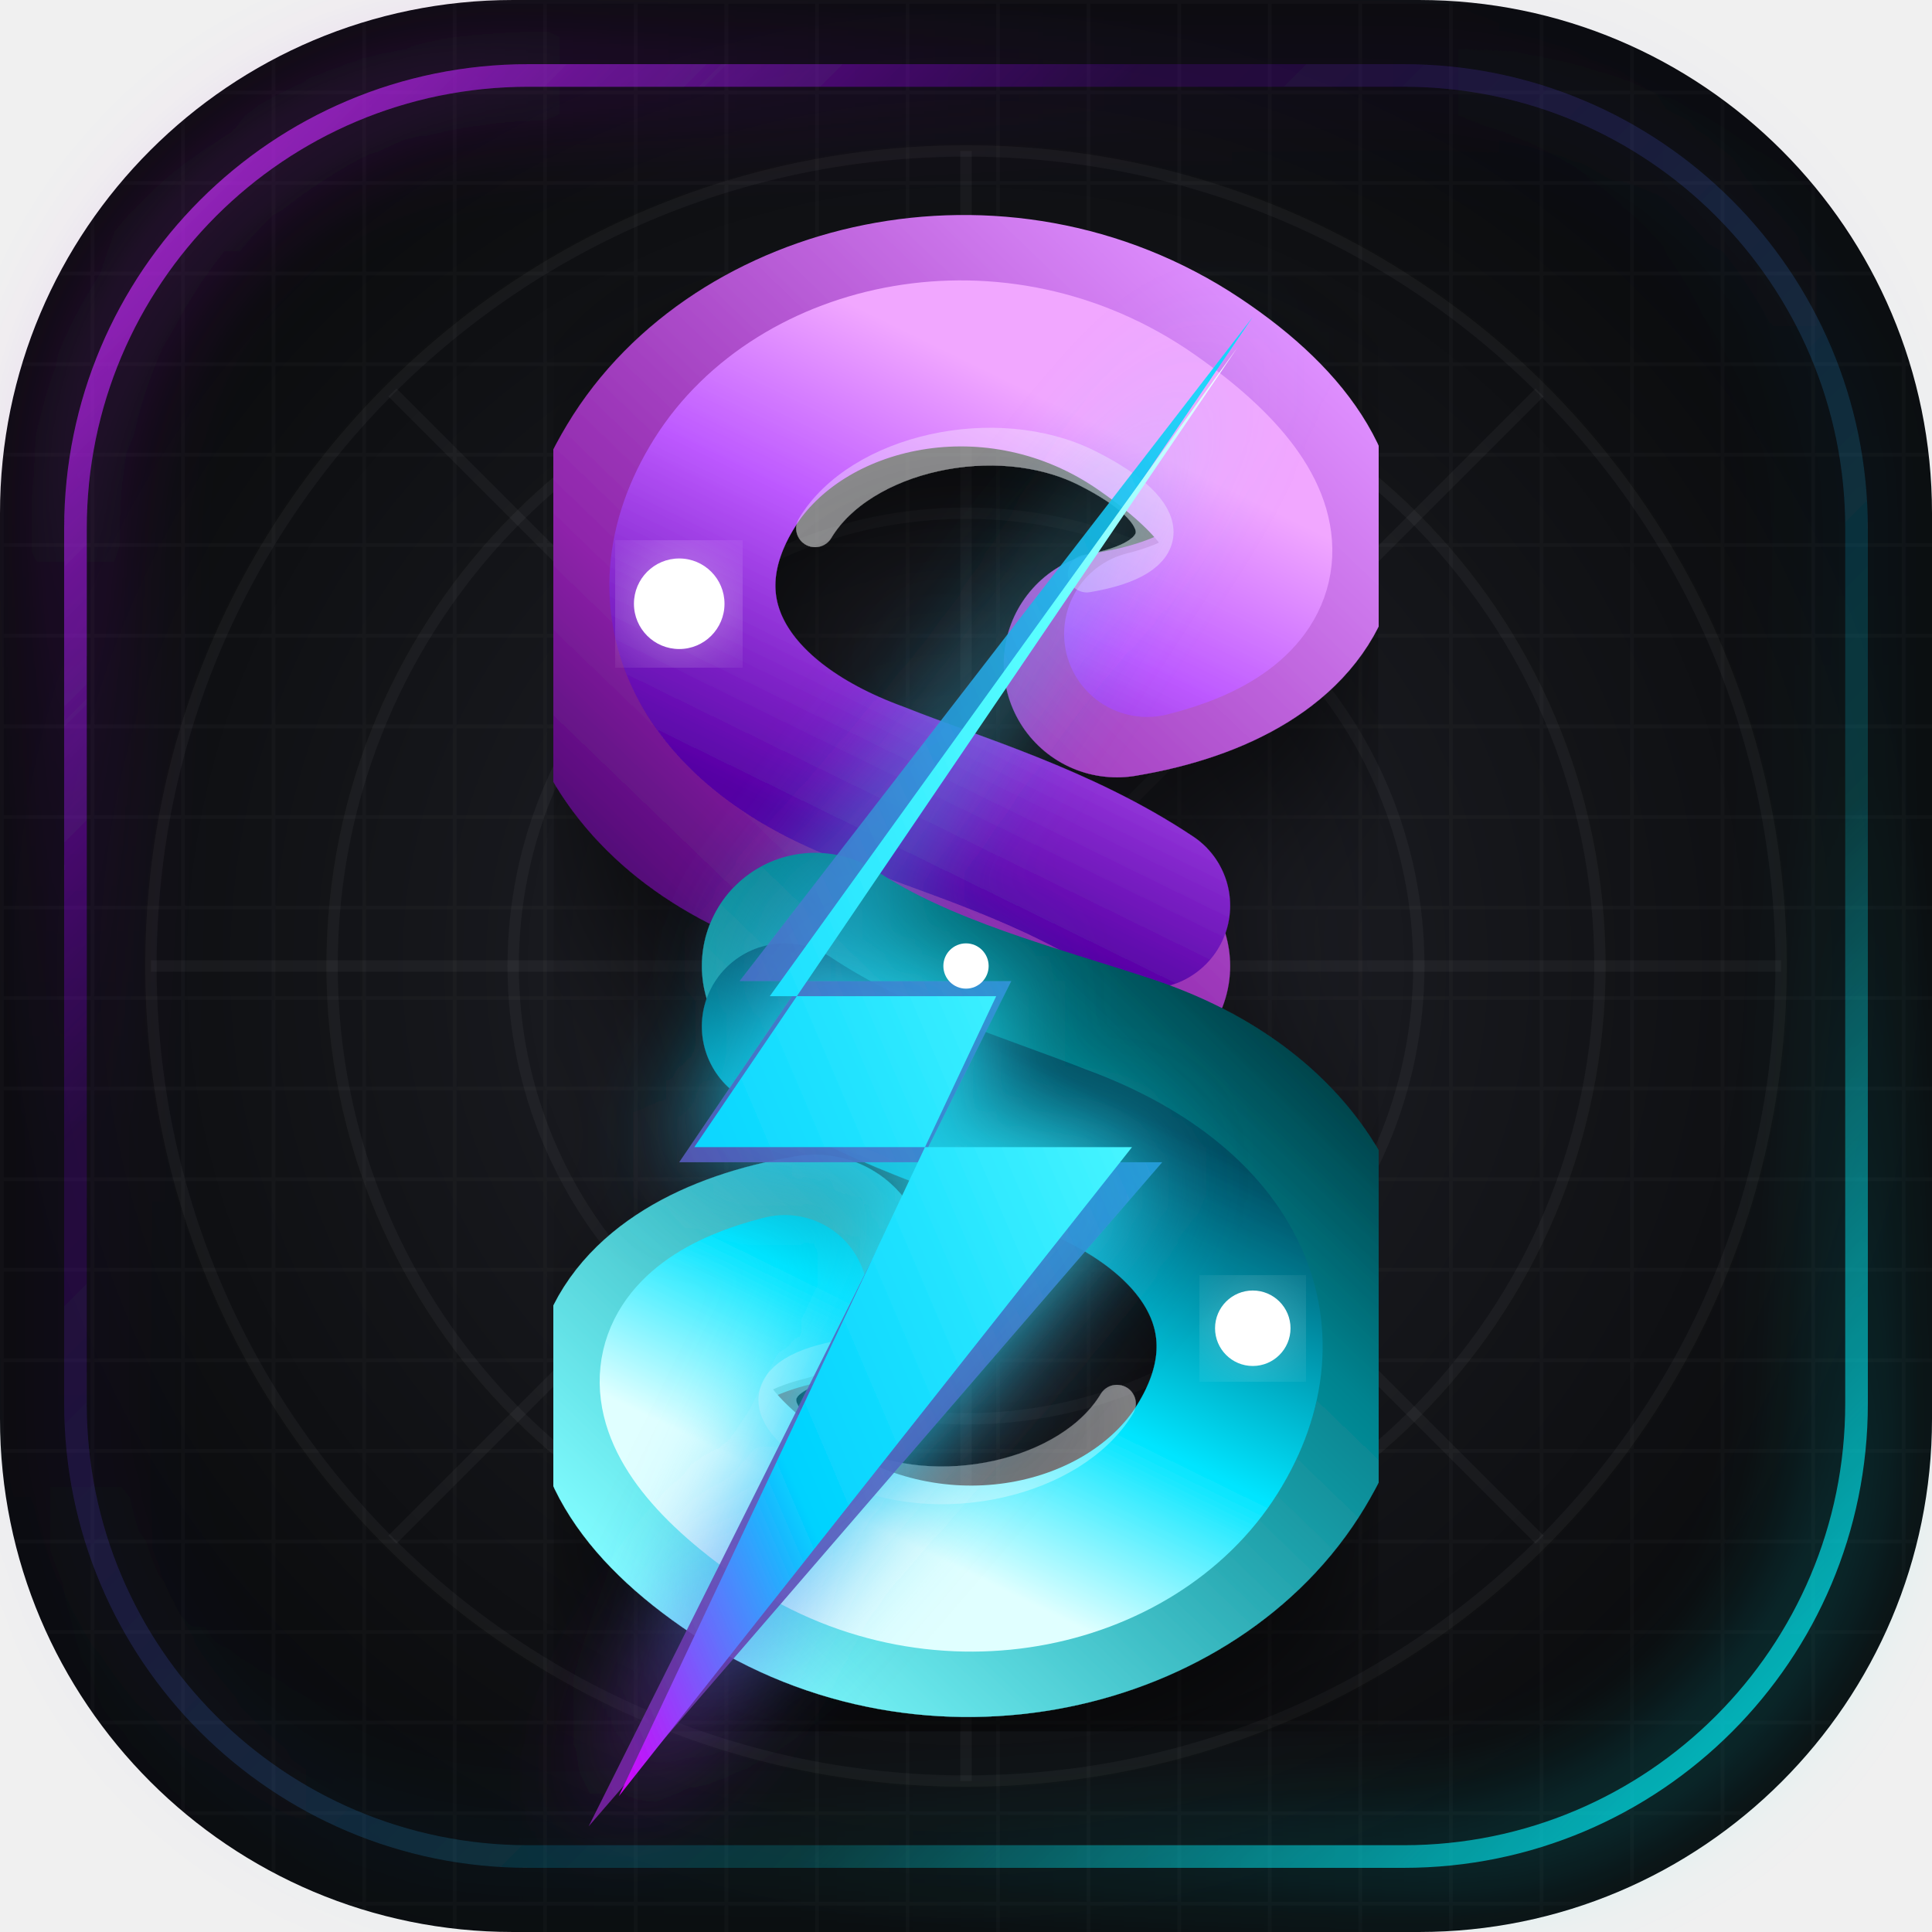
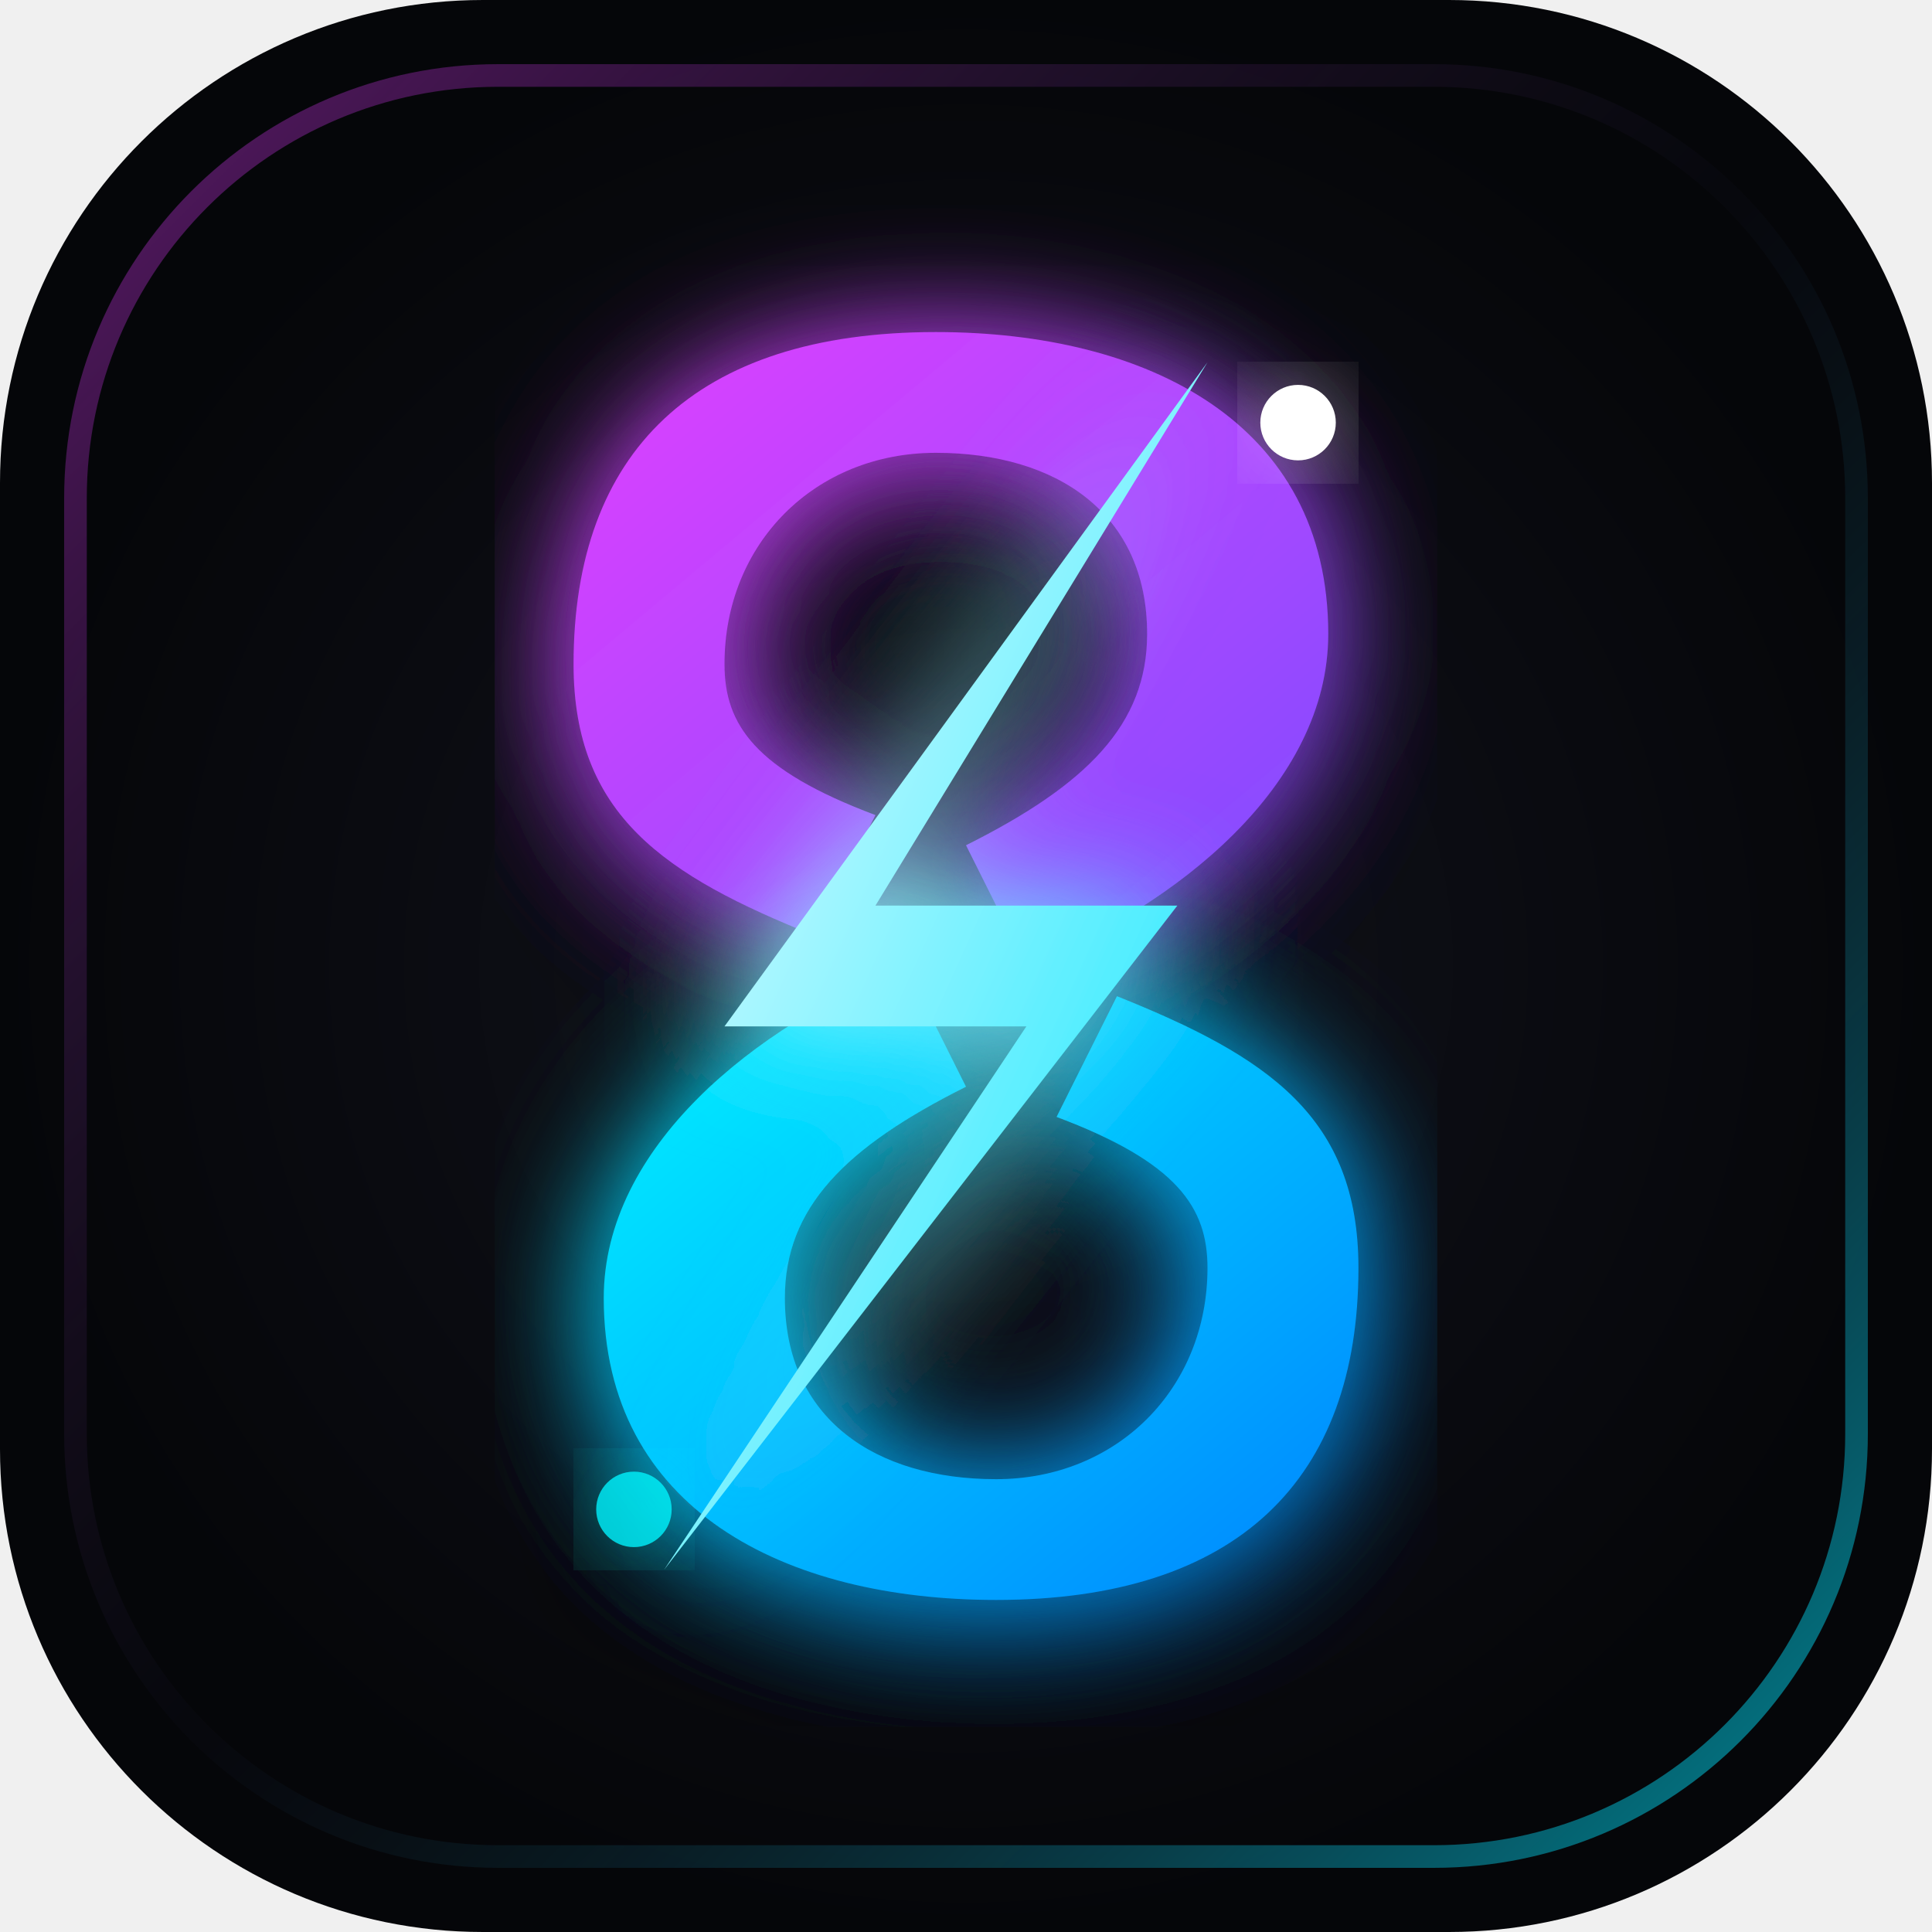
<svg xmlns="http://www.w3.org/2000/svg" viewBox="0 0 128 128">
  <defs>
-     <radialGradient id="bgGlow" cx="50%" cy="50%" r="50%">
-       <stop offset="0%" stop-color="#22232B" />
-       <stop offset="60%" stop-color="#141519" />
-       <stop offset="100%" stop-color="#0B0C0E" />
+     <radialGradient id="darkBg" cx="50%" cy="50%" r="50%">
+       <stop offset="0%" stop-color="#12131C" />
+       <stop offset="100%" stop-color="#050609" />
    </radialGradient>
-     <linearGradient id="glowingBorder" x1="0%" y1="0%" x2="100%" y2="100%">
+     <linearGradient id="borderGlow" x1="0%" y1="0%" x2="100%" y2="100%">
+       <stop offset="0%" stop-color="#9C27B0" stop-opacity="0.6" />
+       <stop offset="50%" stop-color="#1A1B2F" stop-opacity="0.1" />
+       <stop offset="100%" stop-color="#00E5FF" stop-opacity="0.6" />
+     </linearGradient>
+     <linearGradient id="violetGrad" x1="0%" y1="0%" x2="100%" y2="100%">
      <stop offset="0%" stop-color="#E040FF" />
-       <stop offset="30%" stop-color="#8A00FF" stop-opacity="0.2" />
-       <stop offset="70%" stop-color="#00F5FF" stop-opacity="0.2" />
-       <stop offset="100%" stop-color="#00F5FF" />
+       <stop offset="100%" stop-color="#7C4DFF" />
    </linearGradient>
-     <linearGradient id="purpleRibbonMain" x1="70%" y1="10%" x2="30%" y2="90%">
-       <stop offset="0%" stop-color="#F1A7FF" />
-       <stop offset="40%" stop-color="#BD59FF" />
-       <stop offset="100%" stop-color="#5500A3" />
+     <linearGradient id="cyanGrad" x1="0%" y1="0%" x2="100%" y2="100%">
+       <stop offset="0%" stop-color="#00F5FF" />
+       <stop offset="100%" stop-color="#0083FF" />
    </linearGradient>
-     <linearGradient id="purpleRibbonShade1" x1="100%" y1="0%" x2="0%" y2="100%">
-       <stop offset="0%" stop-color="#DF8FFF" />
-       <stop offset="70%" stop-color="#8E24AA" />
-       <stop offset="100%" stop-color="#3F0066" />
+     <linearGradient id="zapGrad" x1="0%" y1="0%" x2="100%" y2="100%">
+       <stop offset="0%" stop-color="#FFFFFF" />
+       <stop offset="100%" stop-color="#00E5FF" />
    </linearGradient>
-     <linearGradient id="cyanRibbonMain" x1="30%" y1="90%" x2="70%" y2="10%">
-       <stop offset="0%" stop-color="#E0FFFF" />
-       <stop offset="40%" stop-color="#00E5FF" />
-       <stop offset="100%" stop-color="#004D61" />
-     </linearGradient>
-     <linearGradient id="cyanRibbonShade1" x1="0%" y1="100%" x2="100%" y2="0%">
-       <stop offset="0%" stop-color="#80FCFF" />
-       <stop offset="70%" stop-color="#00838F" />
-       <stop offset="100%" stop-color="#002D33" />
-     </linearGradient>
-     <linearGradient id="zapCore" x1="100%" y1="0%" x2="0%" y2="100%">
-       <stop offset="0%" stop-color="#FFFFFF" />
-       <stop offset="25%" stop-color="#5BFFFF" />
-       <stop offset="75%" stop-color="#00D2FF" />
-       <stop offset="100%" stop-color="#D500F9" />
-     </linearGradient>
-     <linearGradient id="zapBorder" x1="100%" y1="0%" x2="0%" y2="100%">
-       <stop offset="0%" stop-color="#00E5FF" />
-       <stop offset="100%" stop-color="#7B1FA2" />
-     </linearGradient>
-     <filter id="neonGlow" x="-20%" y="-20%" width="140%" height="140%">
-       <feGaussianBlur stdDeviation="3.5" result="blur" />
+     <filter id="glow" x="-30%" y="-30%" width="160%" height="160%">
+       <feGaussianBlur stdDeviation="4" result="blur" />
      <feMerge>
        <feMergeNode in="blur" />
        <feMergeNode in="SourceGraphic" />
      </feMerge>
    </filter>
    <filter id="shadow" x="-10%" y="-10%" width="120%" height="120%">
-       <feDropShadow dx="0" dy="5" stdDeviation="5" flood-color="#000000" flood-opacity="0.6" />
+       <feDropShadow dx="0" dy="4" stdDeviation="4" flood-color="#000000" flood-opacity="0.5" />
    </filter>
-     <pattern id="grid" width="6" height="6" patternUnits="userSpaceOnUse">
-       <path d="M 6 0 L 0 0 0 6" fill="none" stroke="#FFFFFF" stroke-opacity="0.02" stroke-width="0.5" />
-     </pattern>
  </defs>
-   <rect width="128" height="128" rx="34" fill="url(#bgGlow)" />
-   <rect width="128" height="128" rx="34" fill="url(#grid)" />
-   <g stroke="#FFFFFF" stroke-width="0.75" stroke-opacity="0.04" fill="none" class="radar-bg">
-     <circle cx="64" cy="64" r="54" />
-     <circle cx="64" cy="64" r="42" />
-     <circle cx="64" cy="64" r="30" />
-     <line x1="10" y1="64" x2="118" y2="64" />
-     <line x1="64" y1="10" x2="64" y2="118" />
-     <line x1="26" y1="26" x2="102" y2="102" />
-     <line x1="26" y1="102" x2="102" y2="26" />
+   <rect width="128" height="128" rx="32" fill="url(#darkBg)" />
+   <rect width="118" height="118" x="5" y="5" rx="28" fill="none" stroke="url(#borderGlow)" stroke-width="1.5" />
+   <g filter="url(#shadow)">
+     <path d="M 88,42               C 88,28 76,22 62,22               C 46,22 38,30 38,44               C 38,54 44,58 54,62               L 58,54               C 50,51 48,48 48,44               C 48,36 54,30 62,30               C 70,30 76,34 76,42               C 76,48 72,52 64,56               L 68,64               C 78,60 88,52 88,42 Z" fill="url(#violetGrad)" filter="url(#glow)" />
+     <path d="M 40,86               C 40,100 52,106 66,106               C 82,106 90,98 90,84               C 90,74 84,70 74,66               L 70,74               C 78,77 80,80 80,84               C 80,92 74,98 66,98               C 58,98 52,94 52,86               C 52,80 56,76 64,72               L 60,64               C 50,68 40,76 40,86 Z" fill="url(#cyanGrad)" filter="url(#glow)" />
+     <path d="M 80,24               L 48,68               L 68,68               L 44,104               L 78,60               L 58,60               Z" fill="url(#zapGrad)" filter="url(#glow)" />
+     <circle cx="86" cy="28" r="2.5" fill="#FFFFFF" filter="url(#glow)" />
+     <circle cx="42" cy="100" r="2.5" fill="#00F5FF" filter="url(#glow)" opacity="0.8" />
  </g>
-   <rect width="118" height="118" x="5" y="5" rx="30" fill="none" stroke="url(#glowingBorder)" stroke-width="1.5" filter="url(#neonGlow)" opacity="0.85" />
-   <g filter="url(#shadow)">
-     <path d="M 74,44               C 86,42 90,34 78,26               C 66,18 50,22 44,32               C 38,42 42,52 54,56               C 60,58 68,60 74,64" fill="none" stroke="url(#purpleRibbonShade1)" stroke-width="15" stroke-linecap="round" />
-     <path d="M 76,42               C 84,40 86,35 76,28               C 66,21 53,24 48,32               C 43,40 47,48 58,52               C 63,54 70,56 76,60" fill="none" stroke="url(#purpleRibbonMain)" stroke-width="11" stroke-linecap="round" />
-     <path d="M 72,38               C 78,37 78,34 72,31               C 66,28 57,30 54,35" fill="none" stroke="#FFFFFF" stroke-opacity="0.35" stroke-width="2.5" stroke-linecap="round" />
-     <path d="M 54,84               C 42,86 38,94 50,102               C 62,110 78,106 84,96               C 90,86 86,76 74,72               C 68,70 60,68 54,64" fill="none" stroke="url(#cyanRibbonShade1)" stroke-width="15" stroke-linecap="round" />
-     <path d="M 52,86               C 44,88 42,93 52,100               C 62,107 75,104 80,96               C 85,88 81,80 70,76               C 65,74 58,72 52,68" fill="none" stroke="url(#cyanRibbonMain)" stroke-width="11" stroke-linecap="round" />
-     <path d="M 56,90               C 50,91 50,94 56,97               C 62,100 71,98 74,93" fill="none" stroke="#FFFFFF" stroke-opacity="0.35" stroke-width="2.5" stroke-linecap="round" />
-   </g>
-   <g filter="url(#neonGlow)">
-     <path d="M 83,21              L 45,77               L 77,77               L 39,121               L 67,65               L 49,65               Z" fill="url(#zapBorder)" opacity="0.9" />
-     <path d="M 82,23              L 46,76               L 75,76               L 41,119               L 66,66               L 51,66               Z" fill="url(#zapCore)" />
-   </g>
-   <circle cx="45" cy="40" r="3" fill="#FFFFFF" filter="url(#neonGlow)" />
-   <circle cx="83" cy="88" r="2.5" fill="#FFFFFF" filter="url(#neonGlow)" />
-   <circle cx="64" cy="64" r="1.5" fill="#FFFFFF" />
</svg>
